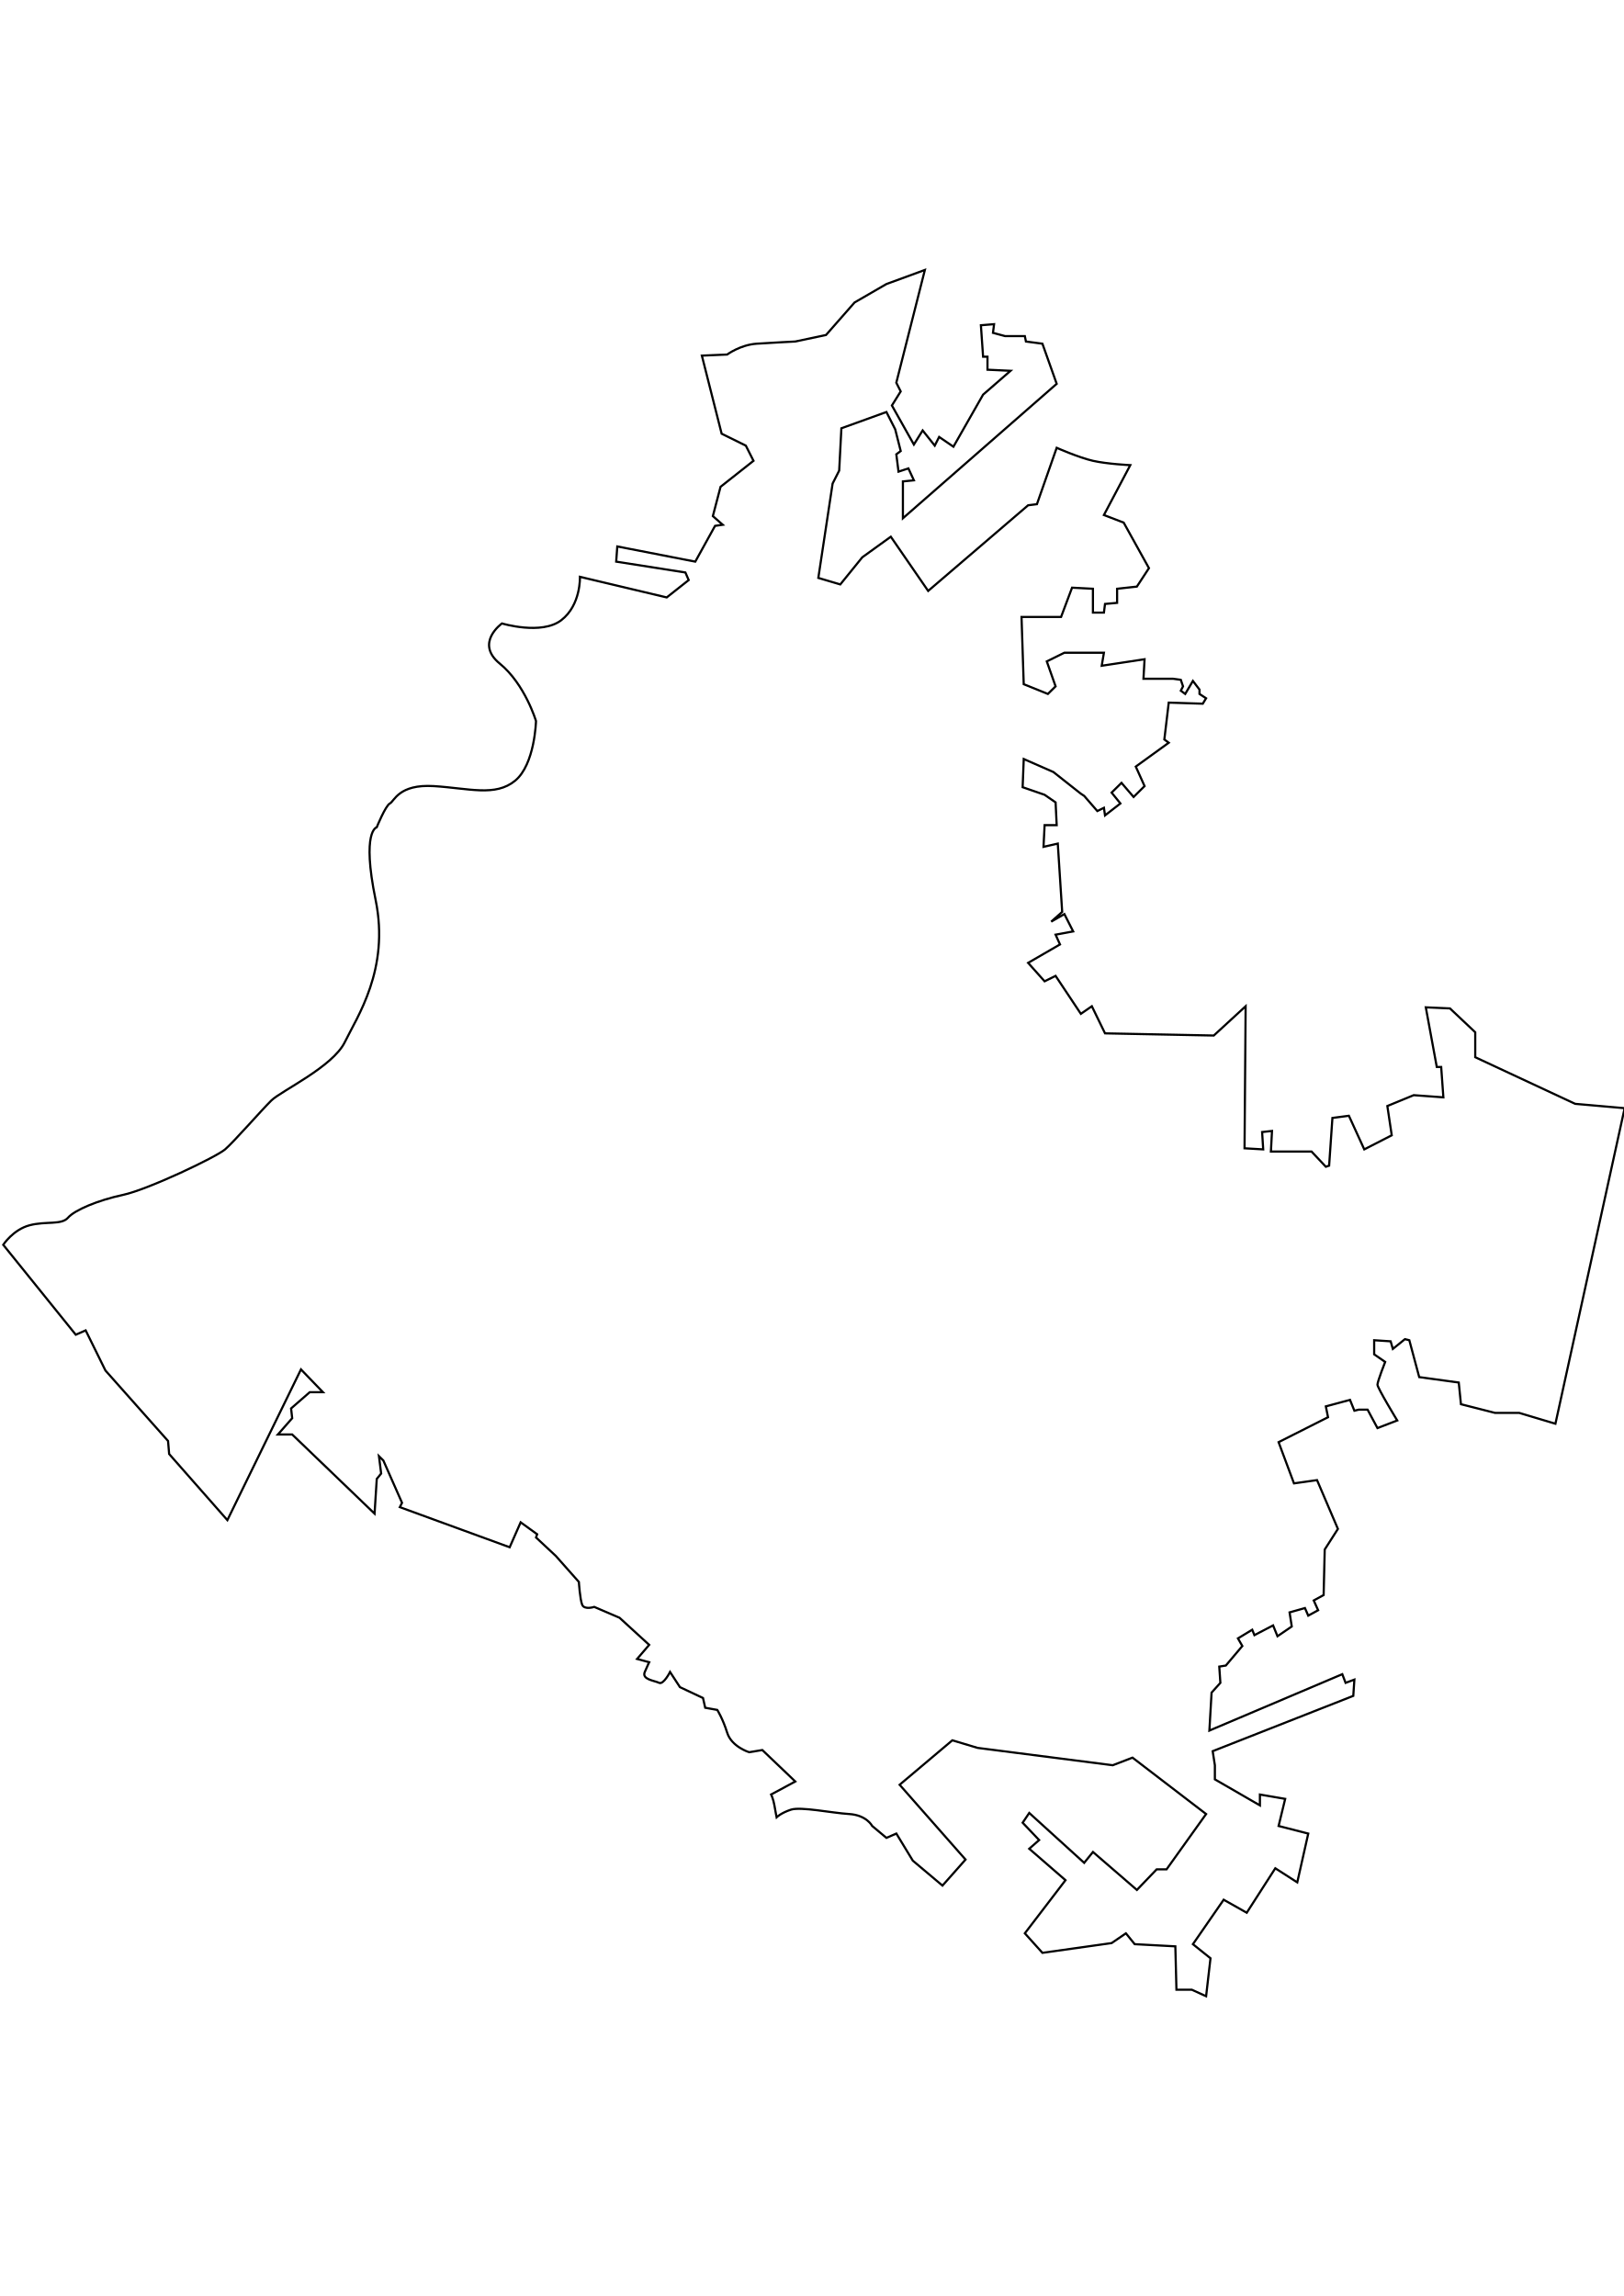
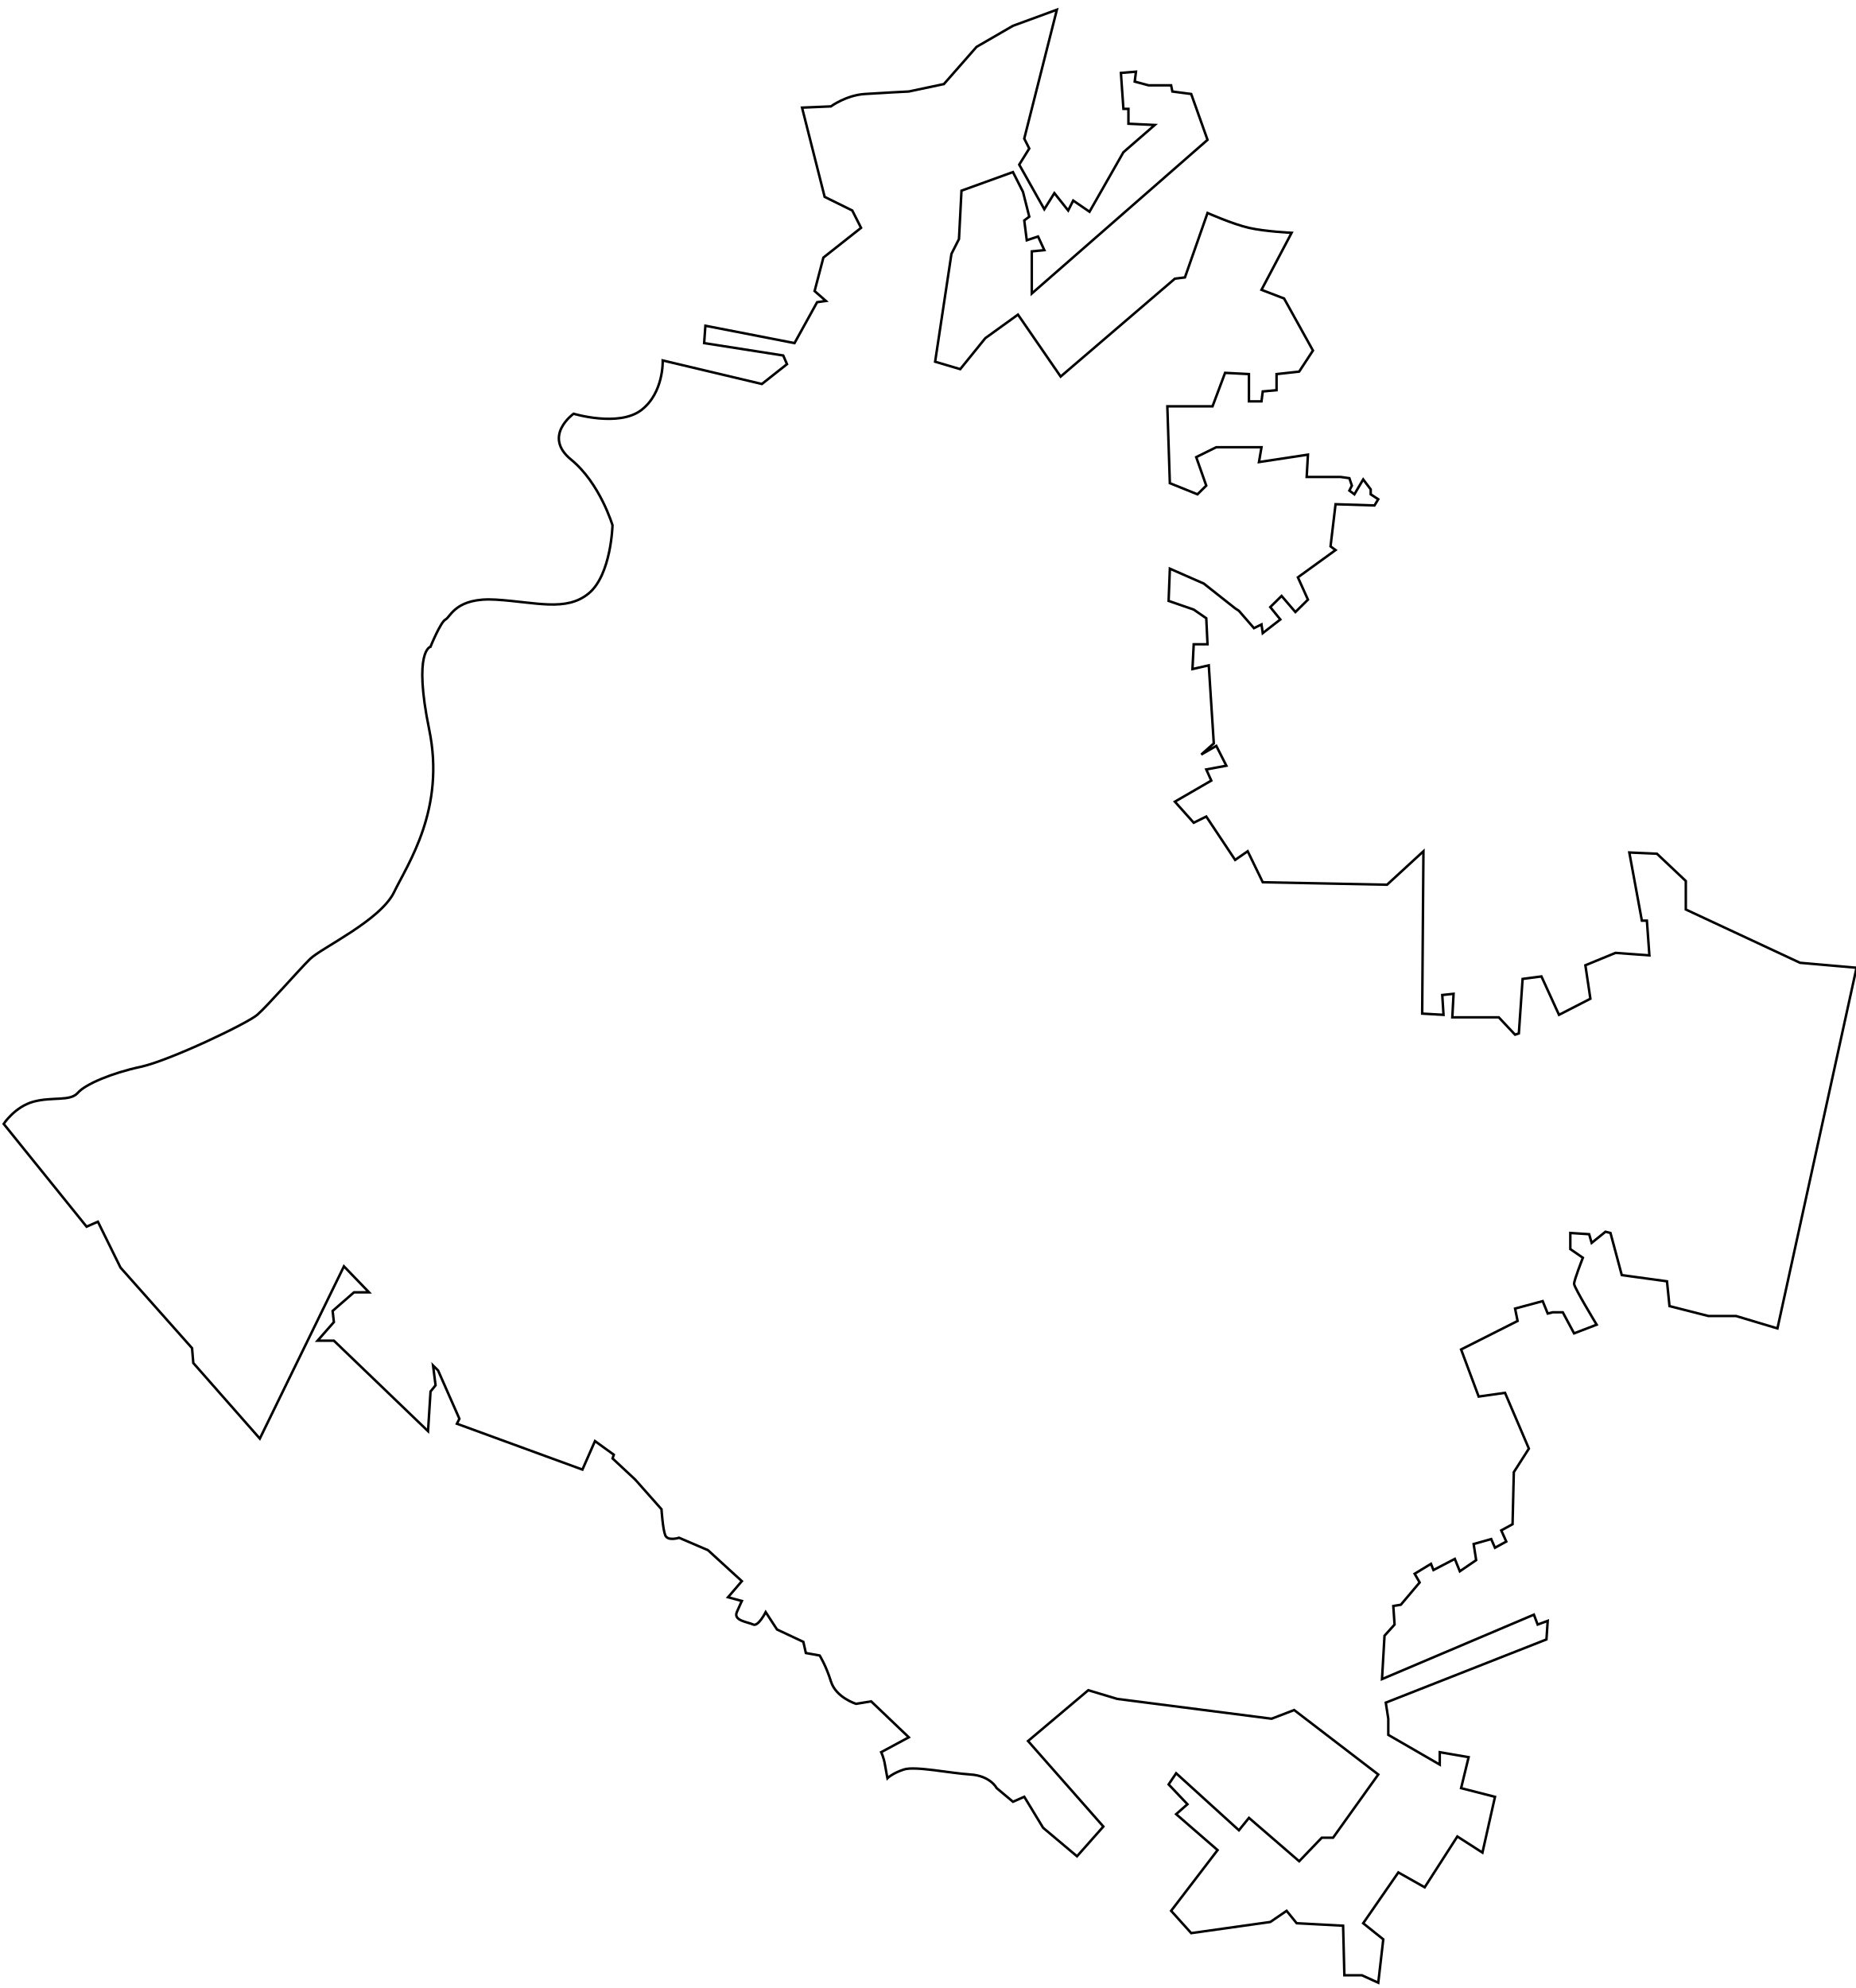
- <svg xmlns="http://www.w3.org/2000/svg" width="210mm" height="297mm" version="1.1" viewBox="0 0 210 297">
-   <path d="m0.417 161.02s1.279-1.964 3.41-2.525c2.131-0.561 4.12 0 4.973-0.982 0.852-0.982 3.836-2.244 7.104-2.946 3.268-0.701 12.076-4.909 13.213-5.891 1.137-0.982 4.688-5.05 5.967-6.312 1.279-1.262 7.956-4.348 9.519-7.574 1.563-3.226 5.825-9.398 3.978-18.375-1.847-8.977 0.142-9.398 0.142-9.398s1.137-2.805 1.705-3.086c0.568-0.281 1.137-2.525 5.683-2.244 4.546 0.281 7.956 1.403 10.513-0.701 2.557-2.104 2.699-7.715 2.699-7.715s-1.421-4.769-4.688-7.434c-3.268-2.665 0.284-5.19 0.284-5.19s5.115 1.543 7.672-0.421c2.557-1.964 2.415-5.611 2.415-5.611l11.224 2.665 2.841-2.244-0.426-0.982-8.951-1.403 0.142-1.964 10.087 1.964 2.557-4.629 0.995-0.14-1.279-1.122 0.995-3.787 4.262-3.366-0.995-1.964-3.126-1.543-2.557-10.099 3.268-0.14s1.705-1.262 3.836-1.403c2.131-0.14 4.973-0.281 4.973-0.281l3.978-0.842 3.694-4.208 4.12-2.385 4.973-1.823-3.694 14.588 0.568 1.122-1.137 1.823 2.841 5.05 1.137-1.823 1.563 1.964 0.568-1.122 1.847 1.262 3.836-6.733 3.552-3.086-2.983-0.14v-1.683h-0.568l-0.284-4.068 1.705-0.14-0.142 1.122 1.563 0.421h2.557l0.142 0.701 2.131 0.281 1.847 5.19-19.89 17.393v-4.769l1.421-0.14-0.71-1.543-1.279 0.421-0.284-2.244 0.568-0.421-0.71-2.805-1.137-2.244-5.825 2.104-0.284 5.471-0.852 1.683-1.847 12.203 2.841 0.842 2.841-3.507 3.694-2.665 4.83 7.013 12.929-11.081 1.137-0.14 2.557-7.294s2.841 1.262 4.688 1.683c1.847 0.421 4.83 0.561 4.83 0.561l-3.41 6.452 2.557 0.982 3.268 5.891-1.563 2.385-2.557 0.281v1.823l-1.563 0.14-0.142 1.122h-1.421v-3.086l-2.699-0.14-1.421 3.787h-5.115l0.284 8.697 3.126 1.262 0.995-0.982-1.137-3.226 2.273-1.122h5.115l-0.284 1.683 5.541-0.842-0.142 2.525h3.836l0.995 0.14 0.284 0.842-0.284 0.561 0.568 0.421 0.995-1.683 0.852 1.122v0.561l0.852 0.561-0.426 0.701-4.404-0.14-0.568 4.769 0.568 0.421-4.262 3.086 1.137 2.525-1.421 1.403-1.563-1.823-1.279 1.262 1.137 1.403-1.989 1.543-0.142-0.982-0.852 0.421-1.705-1.964-0.426-0.281-3.552-2.805-3.836-1.683-0.142 3.647 2.841 0.982 1.421 0.982 0.142 2.946h-1.563l-0.142 2.805 1.847-0.421 0.568 8.837-1.421 1.262 1.705-0.982 1.137 2.244-2.273 0.421 0.568 1.262-4.12 2.385 2.131 2.385 1.421-0.701 3.268 4.909 1.421-0.982 1.705 3.507 14.065 0.281 4.12-3.787-0.142 18.375 2.415 0.14-0.142-2.244 1.279-0.14-0.142 2.665h5.257l1.847 1.964 0.426-0.14 0.426-6.172 2.131-0.281 1.989 4.348 3.552-1.823-0.568-3.787 3.41-1.403 3.836 0.281-0.284-3.928h-0.568l-1.421-7.715 3.126 0.14 3.268 3.086v3.226l12.929 6.032 6.393 0.561-8.951 40.818-4.688-1.403h-3.126l-4.404-1.122-0.284-2.805-5.115-0.701-1.279-4.769-0.568-0.14-1.563 1.262-0.284-0.982-2.131-0.14v1.823l1.421 0.982s-0.995 2.525-0.995 2.946c0 0.421 2.557 4.629 2.557 4.629l-2.557 0.982-1.279-2.385h-1.137l-0.568 0.14-0.568-1.403-3.126 0.842 0.284 1.403-6.393 3.226 1.989 5.33 2.983-0.421 2.699 6.312-1.705 2.665-0.142 5.891-1.279 0.701 0.568 1.262-1.279 0.701-0.426-0.982-1.989 0.561 0.284 1.823-1.847 1.262-0.568-1.403-2.415 1.262-0.284-0.701-1.847 1.122 0.568 0.982-2.131 2.525-0.852 0.14 0.142 2.104-1.137 1.262-0.284 4.909 17.191-7.294 0.426 1.122 1.137-0.421-0.142 2.104-18.185 7.154 0.284 1.823v1.823l5.825 3.366v-1.403l3.268 0.561-0.852 3.507 3.836 0.982-1.421 6.312-2.841-1.823-3.694 5.751-2.983-1.683-3.978 5.751 2.273 1.823-0.568 4.909-1.847-0.842h-1.989l-0.142-5.611-5.257-0.281-1.137-1.403-1.847 1.262-8.951 1.262-2.273-2.525 5.257-6.873-4.688-4.068 1.279-1.122-2.131-2.244 0.852-1.262 7.104 6.452 1.137-1.403 5.683 4.909 2.557-2.665h1.279l5.115-7.154-9.519-7.294-2.557 0.982-17.475-2.244-3.268-0.982-6.819 5.751 8.524 9.678-2.983 3.366-3.836-3.226-2.131-3.507-1.279 0.561-1.847-1.543s-0.71-1.403-2.983-1.543c-2.273-0.14-6.251-0.982-7.53-0.561-1.279 0.421-1.847 0.982-1.847 0.982s-0.142-0.701-0.284-1.543c-0.142-0.842-0.426-1.403-0.426-1.403l3.126-1.683-4.262-4.068-1.705 0.281s-2.273-0.701-2.841-2.525c-0.568-1.823-1.279-2.946-1.279-2.946l-1.563-0.281-0.284-1.262-2.983-1.403-1.279-1.964s-0.852 1.683-1.421 1.403c-0.568-0.281-2.273-0.421-1.847-1.403 0.426-0.982 0.568-1.262 0.568-1.262l-1.563-0.421 1.563-1.823-3.836-3.507-3.268-1.403s-1.279 0.421-1.563-0.281-0.426-2.946-0.426-2.946l-2.983-3.366-2.557-2.385 0.142-0.421-2.131-1.543-1.421 3.226-14.207-5.19 0.284-0.561-2.415-5.471-0.568-0.561 0.284 2.244-0.568 0.701-0.284 4.489-10.655-10.24h-1.847l1.847-2.104-0.142-1.262 2.415-2.104h1.705l-2.841-2.946-9.519 19.497-7.53-8.556-0.142-1.683-8.098-9.117-2.557-5.19-1.279 0.561z" style="fill:none;stroke-width:.28px;stroke:#000" />
+ <svg width="210mm" height="225mm" version="1.1" viewBox="0 0 210 225">
+   <g transform="translate(0,-72)">
+     <path d="m0.417 199.2s1.279-1.964 3.41-2.525c2.131-0.561 4.12 0 4.973-0.982 0.852-0.982 3.836-2.244 7.104-2.946 3.268-0.701 12.076-4.909 13.213-5.891 1.137-0.982 4.688-5.05 5.967-6.312 1.279-1.262 7.956-4.348 9.519-7.574 1.563-3.226 5.825-9.398 3.978-18.375-1.847-8.977 0.142-9.398 0.142-9.398s1.137-2.805 1.705-3.086c0.568-0.281 1.137-2.525 5.683-2.244 4.546 0.281 7.956 1.403 10.513-0.701 2.557-2.104 2.699-7.715 2.699-7.715s-1.421-4.769-4.688-7.434c-3.268-2.665 0.284-5.19 0.284-5.19s5.115 1.543 7.672-0.421c2.557-1.964 2.415-5.611 2.415-5.611l11.224 2.665 2.841-2.244-0.426-0.982-8.951-1.403 0.142-1.964 10.087 1.964 2.557-4.629 0.995-0.14-1.279-1.122 0.995-3.787 4.262-3.366-0.995-1.964-3.126-1.543-2.557-10.099 3.268-0.14s1.705-1.262 3.836-1.403c2.131-0.14 4.973-0.281 4.973-0.281l3.978-0.842 3.694-4.208 4.12-2.385 4.973-1.823-3.694 14.588 0.568 1.122-1.137 1.823 2.841 5.05 1.137-1.823 1.563 1.964 0.568-1.122 1.847 1.262 3.836-6.733 3.552-3.086-2.983-0.14v-1.683h-0.568l-0.284-4.068 1.705-0.14-0.142 1.122 1.563 0.421h2.557l0.142 0.701 2.131 0.281 1.847 5.19-19.89 17.393v-4.769l1.421-0.14-0.71-1.543-1.279 0.421-0.284-2.244 0.568-0.421-0.71-2.805-1.137-2.244-5.825 2.104-0.284 5.471-0.852 1.683-1.847 12.203 2.841 0.842 2.841-3.507 3.694-2.665 4.83 7.013 12.929-11.081 1.137-0.14 2.557-7.294s2.841 1.262 4.688 1.683c1.847 0.421 4.83 0.561 4.83 0.561l-3.41 6.452 2.557 0.982 3.268 5.891-1.563 2.385-2.557 0.281v1.823l-1.563 0.14-0.142 1.122h-1.421v-3.086l-2.699-0.14-1.421 3.787h-5.115l0.284 8.697 3.126 1.262 0.995-0.982-1.137-3.226 2.273-1.122h5.115l-0.284 1.683 5.541-0.842-0.142 2.525h3.836l0.995 0.14 0.284 0.842-0.284 0.561 0.568 0.421 0.995-1.683 0.852 1.122v0.561l0.852 0.561-0.426 0.701-4.404-0.14-0.568 4.769 0.568 0.421-4.262 3.086 1.137 2.525-1.421 1.403-1.563-1.823-1.279 1.262 1.137 1.403-1.989 1.543-0.142-0.982-0.852 0.421-1.705-1.964-0.426-0.281-3.552-2.805-3.836-1.683-0.142 3.647 2.841 0.982 1.421 0.982 0.142 2.946h-1.563l-0.142 2.805 1.847-0.421 0.568 8.837-1.421 1.262 1.705-0.982 1.137 2.244-2.273 0.421 0.568 1.262-4.12 2.385 2.131 2.385 1.421-0.701 3.268 4.909 1.421-0.982 1.705 3.507 14.065 0.281 4.12-3.787-0.142 18.375 2.415 0.14-0.142-2.244 1.279-0.14-0.142 2.665h5.257l1.847 1.964 0.426-0.14 0.426-6.172 2.131-0.281 1.989 4.348 3.552-1.823-0.568-3.787 3.41-1.403 3.836 0.281-0.284-3.928h-0.568l-1.421-7.715 3.126 0.14 3.268 3.086v3.226l12.929 6.032 6.393 0.561-8.951 40.818-4.688-1.403h-3.126l-4.404-1.122-0.284-2.805-5.115-0.701-1.279-4.769-0.568-0.14-1.563 1.262-0.284-0.982-2.131-0.14v1.823l1.421 0.982s-0.995 2.525-0.995 2.946c0 0.421 2.557 4.629 2.557 4.629l-2.557 0.982-1.279-2.385h-1.137l-0.568 0.14-0.568-1.403-3.126 0.842 0.284 1.403-6.393 3.226 1.989 5.33 2.983-0.421 2.699 6.312-1.705 2.665-0.142 5.891-1.279 0.701 0.568 1.262-1.279 0.701-0.426-0.982-1.989 0.561 0.284 1.823-1.847 1.262-0.568-1.403-2.415 1.262-0.284-0.701-1.847 1.122 0.568 0.982-2.131 2.525-0.852 0.14 0.142 2.104-1.137 1.262-0.284 4.909 17.191-7.294 0.426 1.122 1.137-0.421-0.142 2.104-18.185 7.154 0.284 1.823v1.823l5.825 3.366v-1.403l3.268 0.561-0.852 3.507 3.836 0.982-1.421 6.312-2.841-1.823-3.694 5.751-2.983-1.683-3.978 5.751 2.273 1.823-0.568 4.909-1.847-0.842h-1.989l-0.142-5.611-5.257-0.281-1.137-1.403-1.847 1.262-8.951 1.262-2.273-2.525 5.257-6.873-4.688-4.068 1.279-1.122-2.131-2.244 0.852-1.262 7.104 6.452 1.137-1.403 5.683 4.909 2.557-2.665h1.279l5.115-7.154-9.519-7.294-2.557 0.982-17.475-2.244-3.268-0.982-6.819 5.751 8.524 9.678-2.983 3.366-3.836-3.226-2.131-3.507-1.279 0.561-1.847-1.543s-0.71-1.403-2.983-1.543c-2.273-0.14-6.251-0.982-7.53-0.561-1.279 0.421-1.847 0.982-1.847 0.982s-0.142-0.701-0.284-1.543c-0.142-0.842-0.426-1.403-0.426-1.403l3.126-1.683-4.262-4.068-1.705 0.281s-2.273-0.701-2.841-2.525c-0.568-1.823-1.279-2.946-1.279-2.946l-1.563-0.281-0.284-1.262-2.983-1.403-1.279-1.964s-0.852 1.683-1.421 1.403c-0.568-0.281-2.273-0.421-1.847-1.403 0.426-0.982 0.568-1.262 0.568-1.262l-1.563-0.421 1.563-1.823-3.836-3.507-3.268-1.403s-1.279 0.421-1.563-0.281-0.426-2.946-0.426-2.946l-2.983-3.366-2.557-2.385 0.142-0.421-2.131-1.543-1.421 3.226-14.207-5.19 0.284-0.561-2.415-5.471-0.568-0.561 0.284 2.244-0.568 0.701-0.284 4.489-10.655-10.24h-1.847l1.847-2.104-0.142-1.262 2.415-2.104h1.705l-2.841-2.946-9.519 19.497-7.53-8.556-0.142-1.683-8.098-9.117-2.557-5.19-1.279 0.561z" style="fill:none;stroke-width:.28px;stroke:#000" />
+   </g>
</svg>
